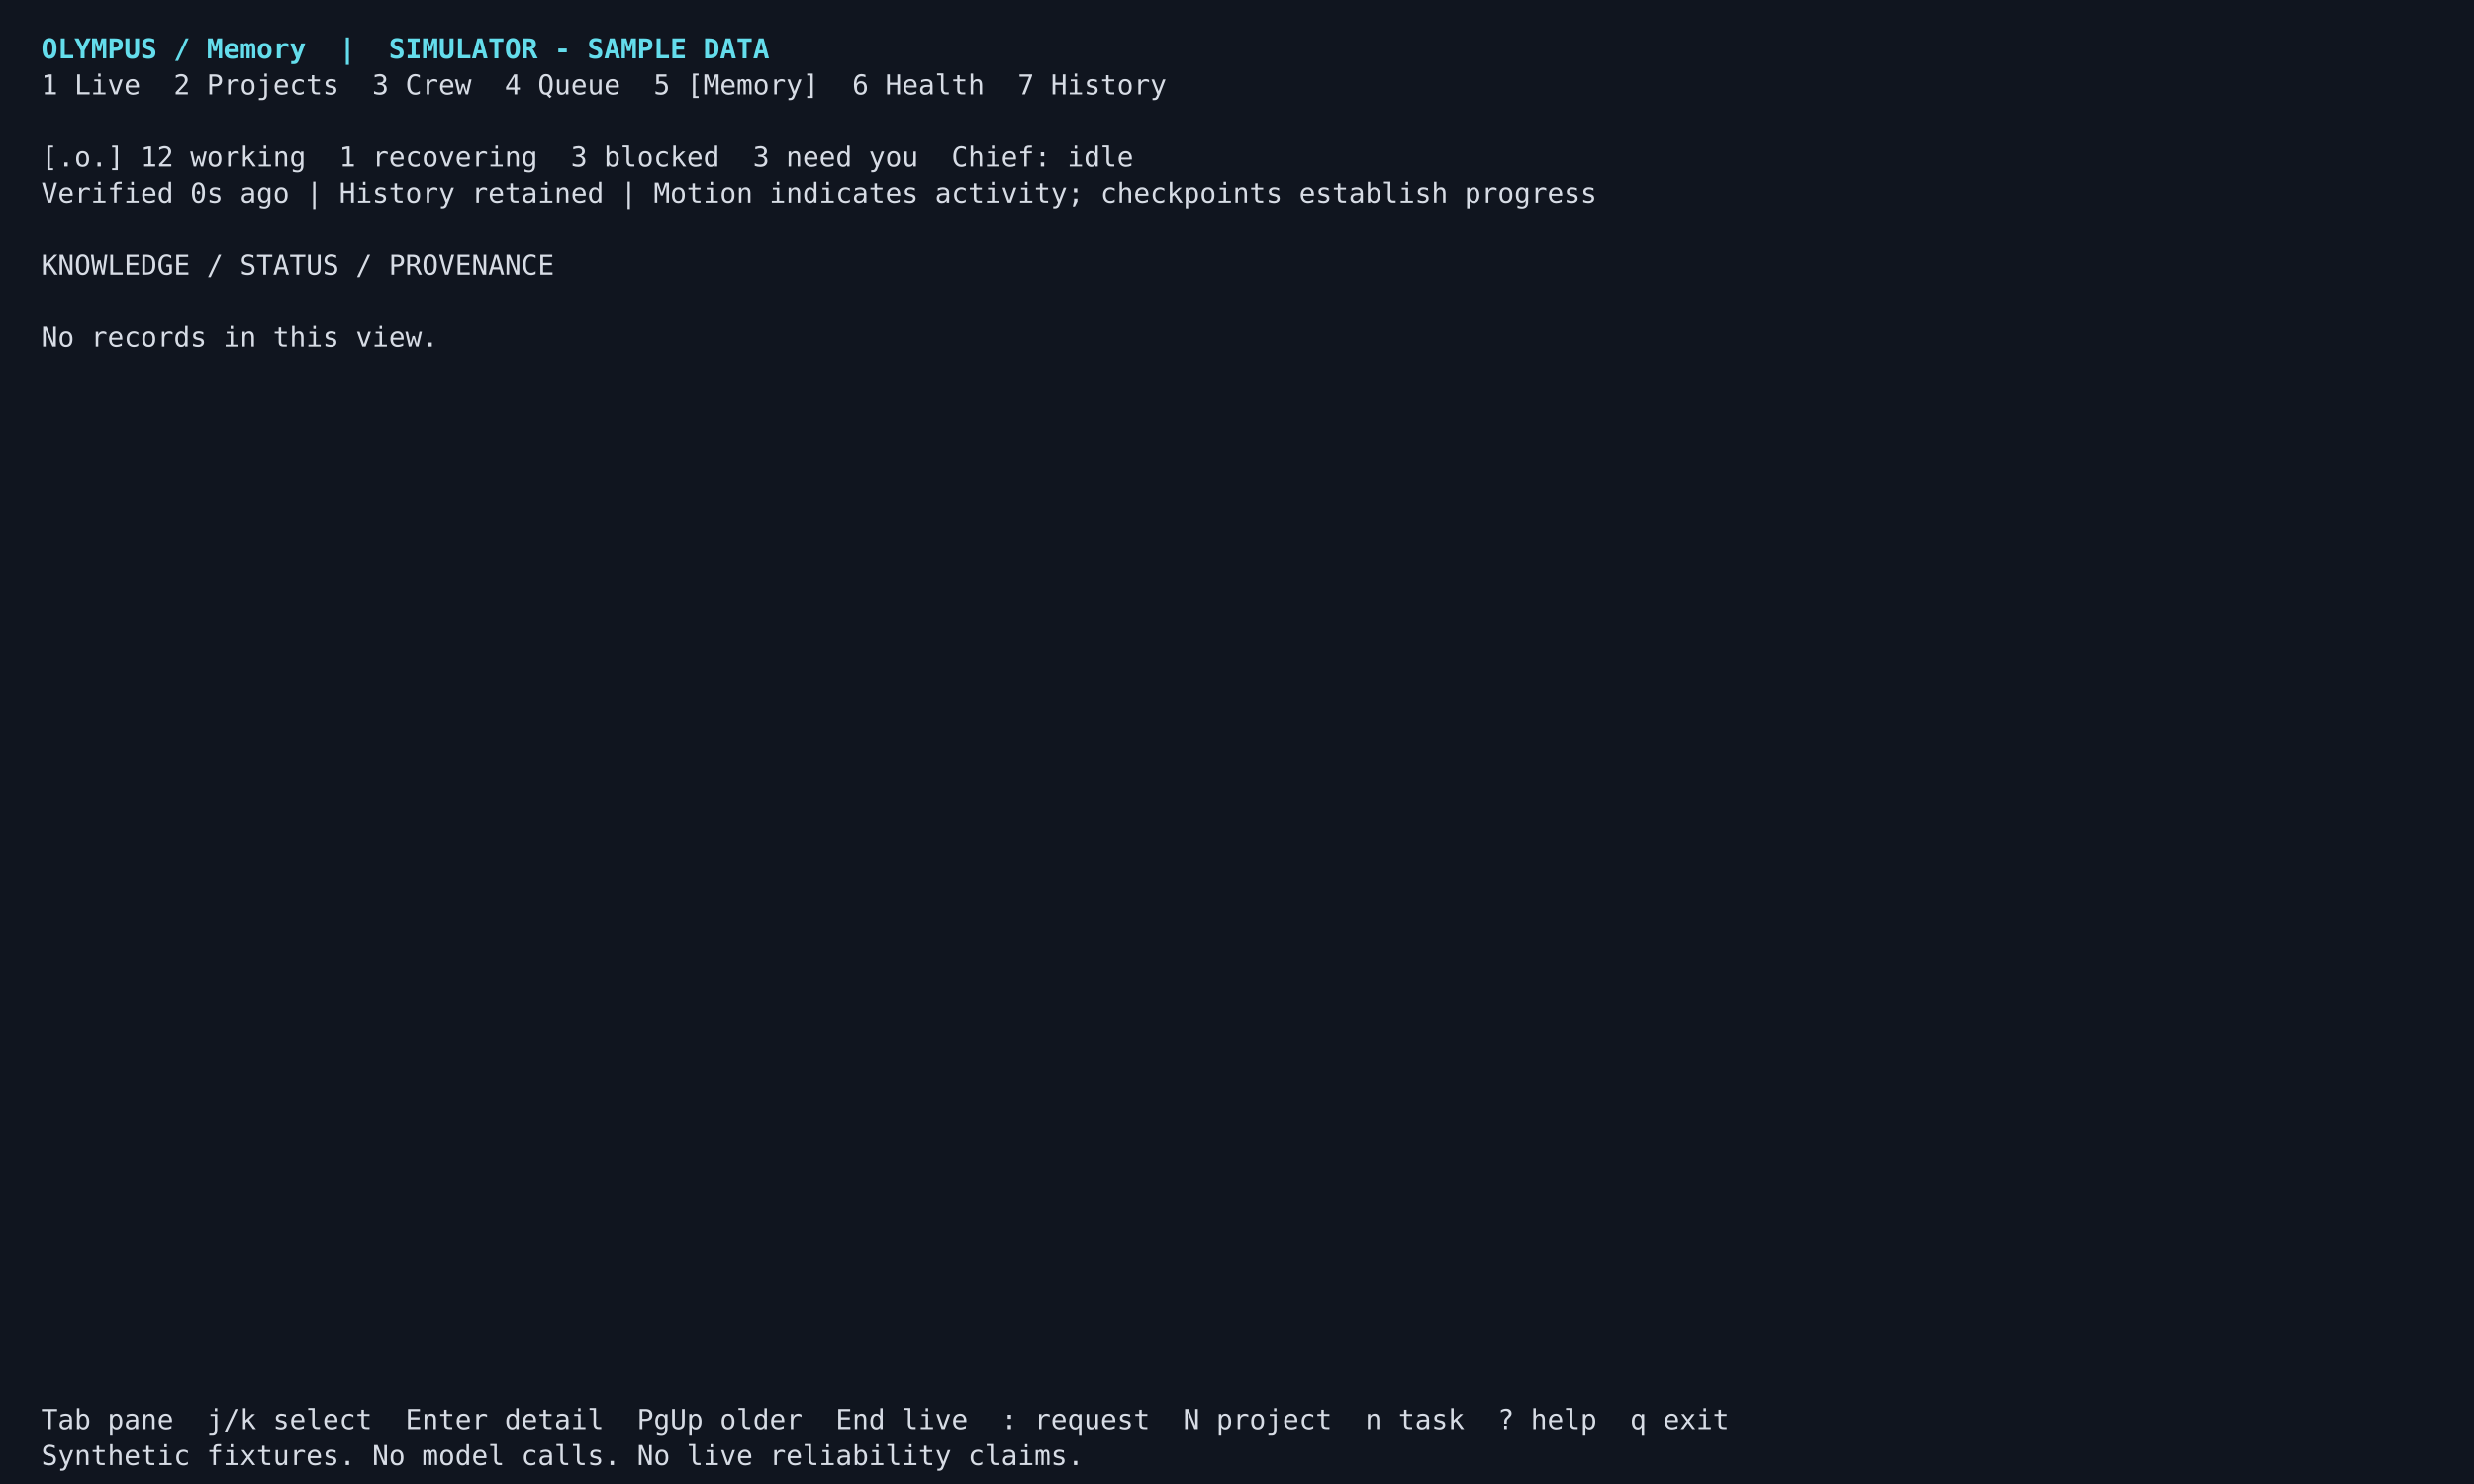
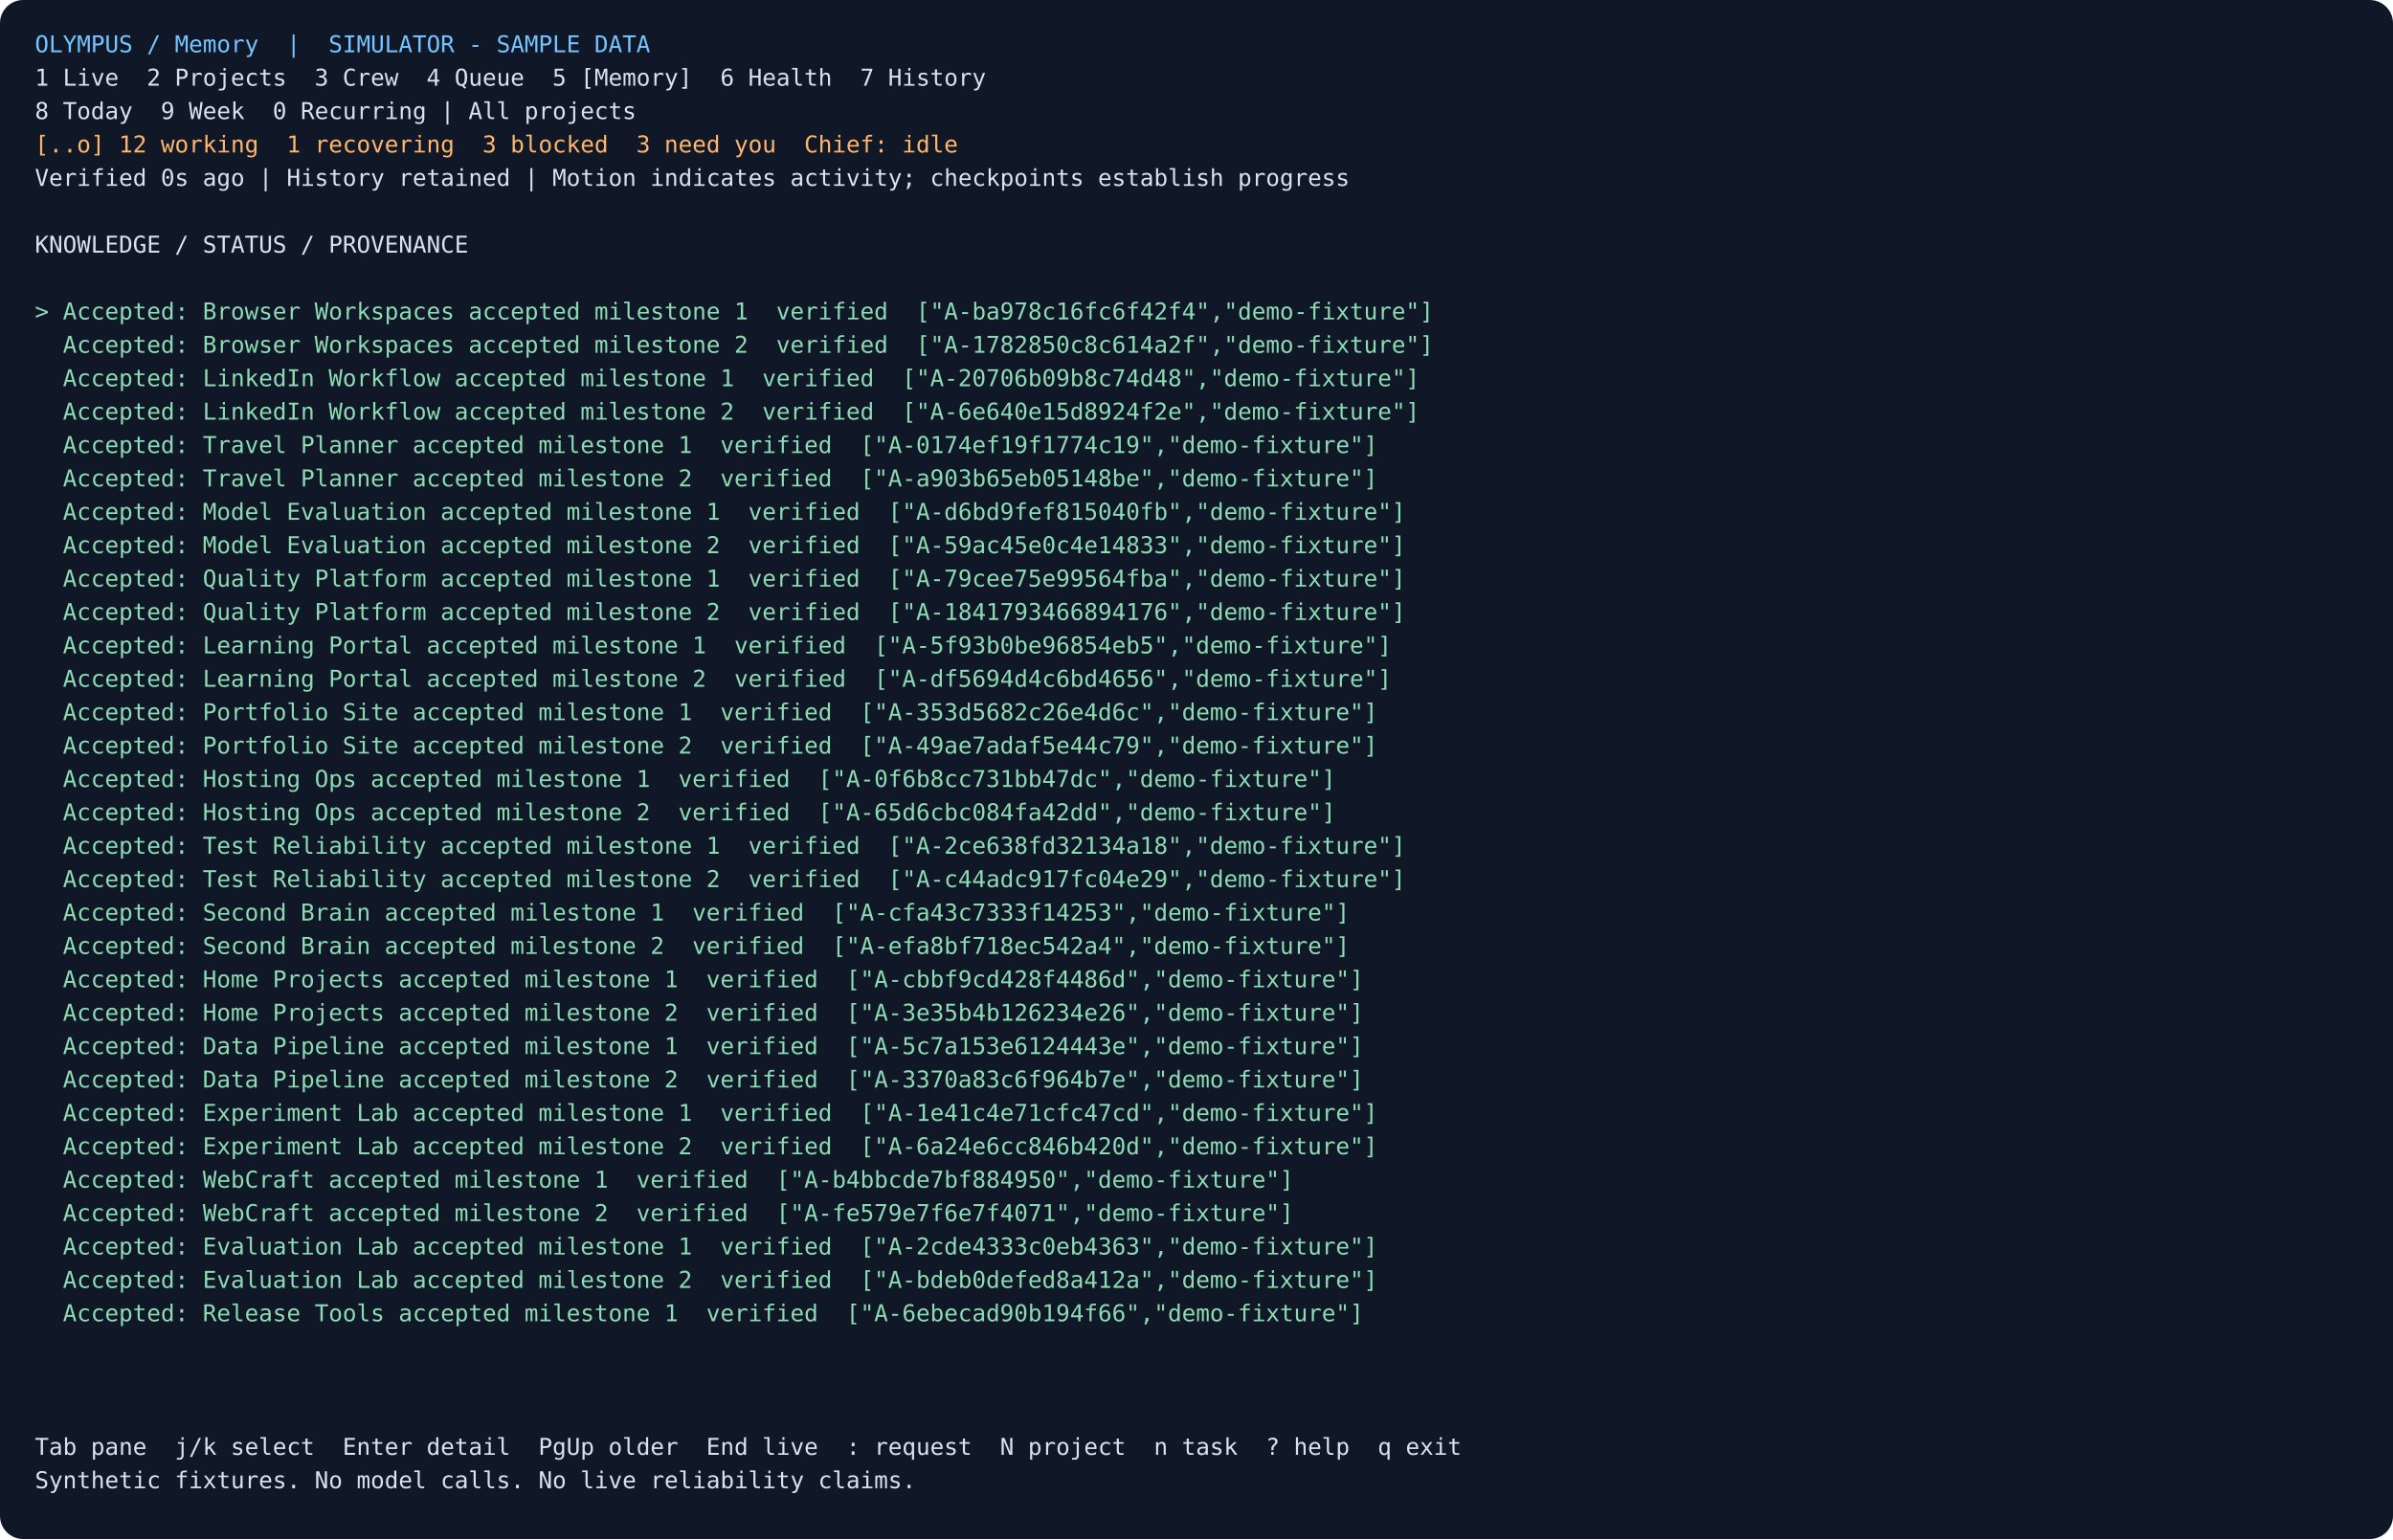
- <svg xmlns="http://www.w3.org/2000/svg" width="1440" height="864" viewBox="0 0 1440 864">
-   <rect width="1440" height="864" fill="#10151f" />
-   <g font-family="DejaVu Sans Mono,monospace" font-size="16">
-     <text x="24" y="34" fill="#64ddec" font-weight="bold" xml:space="preserve">OLYMPUS / Memory  |  SIMULATOR - SAMPLE DATA                                                                                                    </text>
-     <text x="24" y="55" fill="#d7dce5" xml:space="preserve">1 Live  2 Projects  3 Crew  4 Queue  5 [Memory]  6 Health  7 History                                                                            </text>
-     <text x="24" y="76" fill="#d7dce5" xml:space="preserve" />
-     <text x="24" y="97" fill="#d7dce5" xml:space="preserve">[.o.] 12 working  1 recovering  3 blocked  3 need you  Chief: idle</text>
-     <text x="24" y="118" fill="#d7dce5" xml:space="preserve">Verified 0s ago | History retained | Motion indicates activity; checkpoints establish progress</text>
-     <text x="24" y="139" fill="#d7dce5" xml:space="preserve" />
-     <text x="24" y="160" fill="#d7dce5" xml:space="preserve">KNOWLEDGE / STATUS / PROVENANCE</text>
-     <text x="24" y="181" fill="#d7dce5" xml:space="preserve" />
-     <text x="24" y="202" fill="#d7dce5" xml:space="preserve">No records in this view.</text>
-     <text x="24" y="223" fill="#d7dce5" xml:space="preserve" />
-     <text x="24" y="244" fill="#d7dce5" xml:space="preserve" />
-     <text x="24" y="265" fill="#d7dce5" xml:space="preserve" />
-     <text x="24" y="286" fill="#d7dce5" xml:space="preserve" />
-     <text x="24" y="307" fill="#d7dce5" xml:space="preserve" />
-     <text x="24" y="328" fill="#d7dce5" xml:space="preserve" />
-     <text x="24" y="349" fill="#d7dce5" xml:space="preserve" />
-     <text x="24" y="370" fill="#d7dce5" xml:space="preserve" />
-     <text x="24" y="391" fill="#d7dce5" xml:space="preserve" />
-     <text x="24" y="412" fill="#d7dce5" xml:space="preserve" />
-     <text x="24" y="433" fill="#d7dce5" xml:space="preserve" />
-     <text x="24" y="454" fill="#d7dce5" xml:space="preserve" />
-     <text x="24" y="475" fill="#d7dce5" xml:space="preserve" />
-     <text x="24" y="496" fill="#d7dce5" xml:space="preserve" />
-     <text x="24" y="517" fill="#d7dce5" xml:space="preserve" />
-     <text x="24" y="538" fill="#d7dce5" xml:space="preserve" />
-     <text x="24" y="559" fill="#d7dce5" xml:space="preserve" />
-     <text x="24" y="580" fill="#d7dce5" xml:space="preserve" />
-     <text x="24" y="601" fill="#d7dce5" xml:space="preserve" />
-     <text x="24" y="622" fill="#d7dce5" xml:space="preserve" />
-     <text x="24" y="643" fill="#d7dce5" xml:space="preserve" />
-     <text x="24" y="664" fill="#d7dce5" xml:space="preserve" />
-     <text x="24" y="685" fill="#d7dce5" xml:space="preserve" />
-     <text x="24" y="706" fill="#d7dce5" xml:space="preserve" />
-     <text x="24" y="727" fill="#d7dce5" xml:space="preserve" />
-     <text x="24" y="748" fill="#d7dce5" xml:space="preserve" />
-     <text x="24" y="769" fill="#d7dce5" xml:space="preserve" />
-     <text x="24" y="790" fill="#d7dce5" xml:space="preserve" />
-     <text x="24" y="811" fill="#d7dce5" xml:space="preserve" />
-     <text x="24" y="832" fill="#d7dce5" xml:space="preserve">Tab pane  j/k select  Enter detail  PgUp older  End live  : request  N project  n task  ? help  q exit</text>
-     <text x="24" y="853" fill="#d7dce5" xml:space="preserve">Synthetic fixtures. No model calls. No live reliability claims.</text>
+ <svg xmlns="http://www.w3.org/2000/svg" width="1648" height="1060" viewBox="0 0 1648 1060">
+   <rect width="1648" height="1060" rx="16" fill="#101827" />
+   <g font-family="DejaVu Sans Mono,monospace" font-size="16" xml:space="preserve">
+     <text x="24" y="36" fill="#75c4ff">OLYMPUS / Memory  |  SIMULATOR - SAMPLE DATA                                                                                                                    </text>
+     <text x="24" y="59" fill="#d8e2f0">1 Live  2 Projects  3 Crew  4 Queue  5 [Memory]  6 Health  7 History                                                                                            </text>
+     <text x="24" y="82" fill="#d8e2f0">8 Today  9 Week  0 Recurring | All projects                                                                                                                     </text>
+     <text x="24" y="105" fill="#ffb66c">[..o] 12 working  1 recovering  3 blocked  3 need you  Chief: idle</text>
+     <text x="24" y="128" fill="#d8e2f0">Verified 0s ago | History retained | Motion indicates activity; checkpoints establish progress</text>
+     <text x="24" y="151" fill="#d8e2f0" />
+     <text x="24" y="174" fill="#d8e2f0">KNOWLEDGE / STATUS / PROVENANCE</text>
+     <text x="24" y="197" fill="#d8e2f0" />
+     <text x="24" y="220" fill="#8ddbb3">&gt; Accepted: Browser Workspaces accepted milestone 1  verified  ["A-ba978c16fc6f42f4","demo-fixture"]</text>
+     <text x="24" y="243" fill="#8ddbb3">  Accepted: Browser Workspaces accepted milestone 2  verified  ["A-1782850c8c614a2f","demo-fixture"]</text>
+     <text x="24" y="266" fill="#8ddbb3">  Accepted: LinkedIn Workflow accepted milestone 1  verified  ["A-20706b09b8c74d48","demo-fixture"]</text>
+     <text x="24" y="289" fill="#8ddbb3">  Accepted: LinkedIn Workflow accepted milestone 2  verified  ["A-6e640e15d8924f2e","demo-fixture"]</text>
+     <text x="24" y="312" fill="#8ddbb3">  Accepted: Travel Planner accepted milestone 1  verified  ["A-0174ef19f1774c19","demo-fixture"]</text>
+     <text x="24" y="335" fill="#8ddbb3">  Accepted: Travel Planner accepted milestone 2  verified  ["A-a903b65eb05148be","demo-fixture"]</text>
+     <text x="24" y="358" fill="#8ddbb3">  Accepted: Model Evaluation accepted milestone 1  verified  ["A-d6bd9fef815040fb","demo-fixture"]</text>
+     <text x="24" y="381" fill="#8ddbb3">  Accepted: Model Evaluation accepted milestone 2  verified  ["A-59ac45e0c4e14833","demo-fixture"]</text>
+     <text x="24" y="404" fill="#8ddbb3">  Accepted: Quality Platform accepted milestone 1  verified  ["A-79cee75e99564fba","demo-fixture"]</text>
+     <text x="24" y="427" fill="#8ddbb3">  Accepted: Quality Platform accepted milestone 2  verified  ["A-1841793466894176","demo-fixture"]</text>
+     <text x="24" y="450" fill="#8ddbb3">  Accepted: Learning Portal accepted milestone 1  verified  ["A-5f93b0be96854eb5","demo-fixture"]</text>
+     <text x="24" y="473" fill="#8ddbb3">  Accepted: Learning Portal accepted milestone 2  verified  ["A-df5694d4c6bd4656","demo-fixture"]</text>
+     <text x="24" y="496" fill="#8ddbb3">  Accepted: Portfolio Site accepted milestone 1  verified  ["A-353d5682c26e4d6c","demo-fixture"]</text>
+     <text x="24" y="519" fill="#8ddbb3">  Accepted: Portfolio Site accepted milestone 2  verified  ["A-49ae7adaf5e44c79","demo-fixture"]</text>
+     <text x="24" y="542" fill="#8ddbb3">  Accepted: Hosting Ops accepted milestone 1  verified  ["A-0f6b8cc731bb47dc","demo-fixture"]</text>
+     <text x="24" y="565" fill="#8ddbb3">  Accepted: Hosting Ops accepted milestone 2  verified  ["A-65d6cbc084fa42dd","demo-fixture"]</text>
+     <text x="24" y="588" fill="#8ddbb3">  Accepted: Test Reliability accepted milestone 1  verified  ["A-2ce638fd32134a18","demo-fixture"]</text>
+     <text x="24" y="611" fill="#8ddbb3">  Accepted: Test Reliability accepted milestone 2  verified  ["A-c44adc917fc04e29","demo-fixture"]</text>
+     <text x="24" y="634" fill="#8ddbb3">  Accepted: Second Brain accepted milestone 1  verified  ["A-cfa43c7333f14253","demo-fixture"]</text>
+     <text x="24" y="657" fill="#8ddbb3">  Accepted: Second Brain accepted milestone 2  verified  ["A-efa8bf718ec542a4","demo-fixture"]</text>
+     <text x="24" y="680" fill="#8ddbb3">  Accepted: Home Projects accepted milestone 1  verified  ["A-cbbf9cd428f4486d","demo-fixture"]</text>
+     <text x="24" y="703" fill="#8ddbb3">  Accepted: Home Projects accepted milestone 2  verified  ["A-3e35b4b126234e26","demo-fixture"]</text>
+     <text x="24" y="726" fill="#8ddbb3">  Accepted: Data Pipeline accepted milestone 1  verified  ["A-5c7a153e6124443e","demo-fixture"]</text>
+     <text x="24" y="749" fill="#8ddbb3">  Accepted: Data Pipeline accepted milestone 2  verified  ["A-3370a83c6f964b7e","demo-fixture"]</text>
+     <text x="24" y="772" fill="#8ddbb3">  Accepted: Experiment Lab accepted milestone 1  verified  ["A-1e41c4e71cfc47cd","demo-fixture"]</text>
+     <text x="24" y="795" fill="#8ddbb3">  Accepted: Experiment Lab accepted milestone 2  verified  ["A-6a24e6cc846b420d","demo-fixture"]</text>
+     <text x="24" y="818" fill="#8ddbb3">  Accepted: WebCraft accepted milestone 1  verified  ["A-b4bbcde7bf884950","demo-fixture"]</text>
+     <text x="24" y="841" fill="#8ddbb3">  Accepted: WebCraft accepted milestone 2  verified  ["A-fe579e7f6e7f4071","demo-fixture"]</text>
+     <text x="24" y="864" fill="#8ddbb3">  Accepted: Evaluation Lab accepted milestone 1  verified  ["A-2cde4333c0eb4363","demo-fixture"]</text>
+     <text x="24" y="887" fill="#8ddbb3">  Accepted: Evaluation Lab accepted milestone 2  verified  ["A-bdeb0defed8a412a","demo-fixture"]</text>
+     <text x="24" y="910" fill="#8ddbb3">  Accepted: Release Tools accepted milestone 1  verified  ["A-6ebecad90b194f66","demo-fixture"]</text>
+     <text x="24" y="933" fill="#d8e2f0" />
+     <text x="24" y="956" fill="#d8e2f0" />
+     <text x="24" y="979" fill="#d8e2f0" />
+     <text x="24" y="1002" fill="#d8e2f0">Tab pane  j/k select  Enter detail  PgUp older  End live  : request  N project  n task  ? help  q exit</text>
+     <text x="24" y="1025" fill="#d8e2f0">Synthetic fixtures. No model calls. No live reliability claims.</text>
  </g>
</svg>
